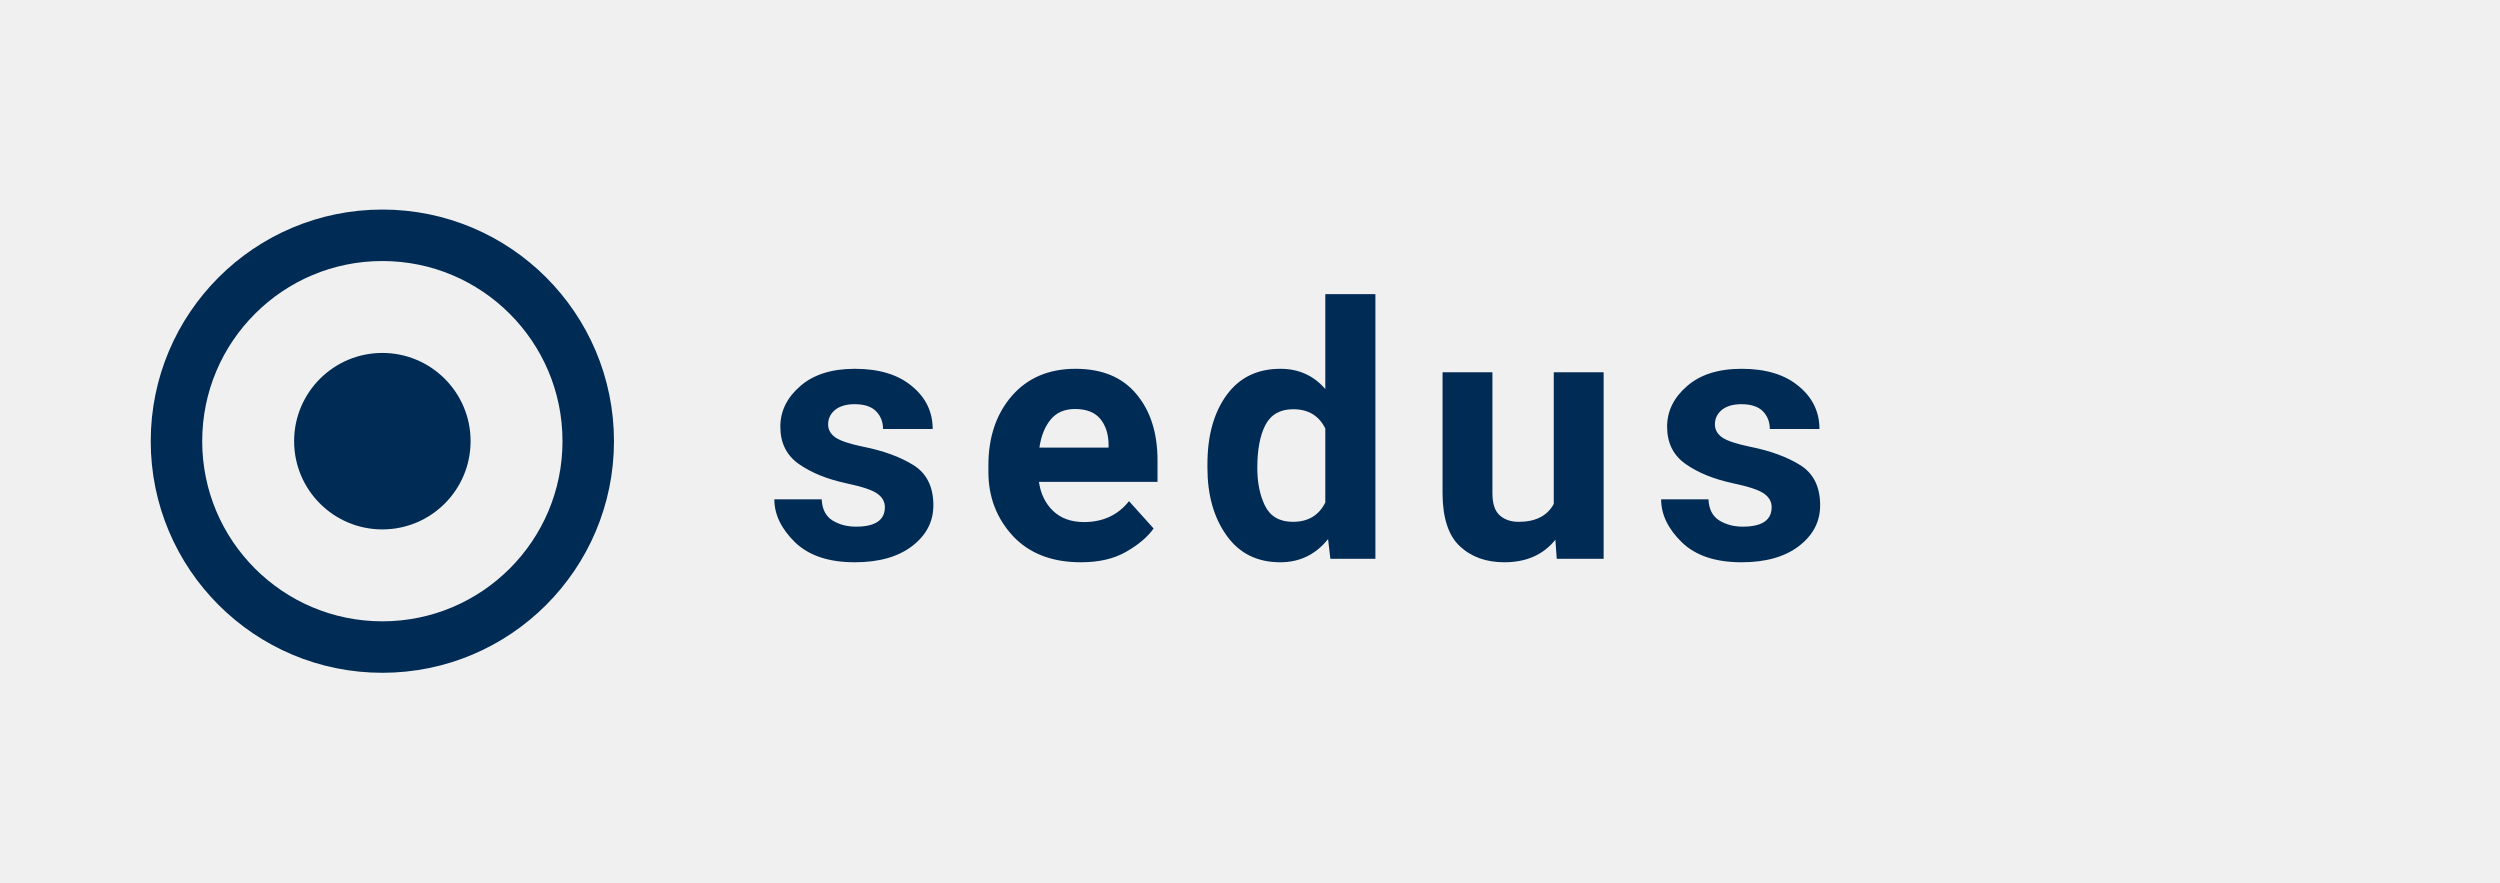
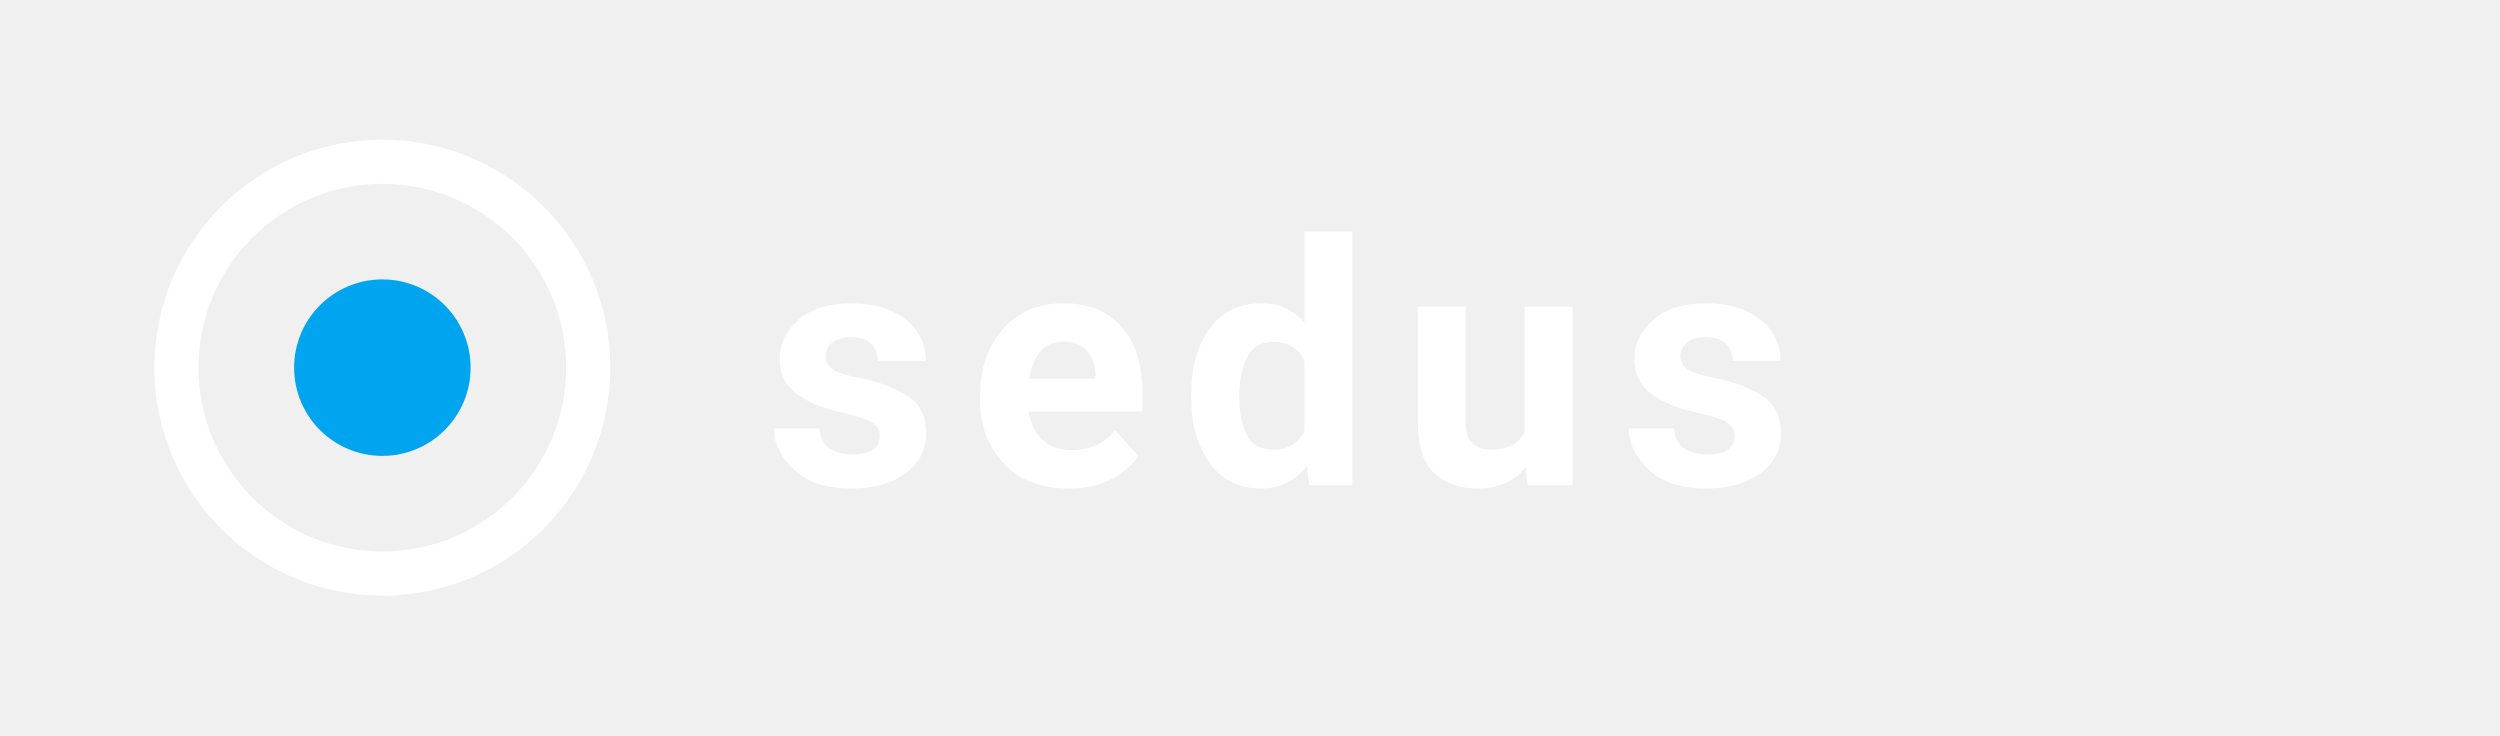
- <svg xmlns="http://www.w3.org/2000/svg" viewBox="0 0 170 60" width="170" height="60">
-   <g transform="translate(10, 14)">
-     <circle cx="16" cy="16" r="14" fill="none" stroke="#002B54" stroke-width="3.5" />
-     <circle cx="16" cy="16" r="6" fill="#002B54" />
-     <text x="42" y="24" font-family="-apple-system, BlinkMacSystemFont, 'Segoe UI', Roboto, Helvetica, Arial, sans-serif" font-size="24" font-weight="700" fill="#002B54" letter-spacing="2">sedus</text>
+ <svg xmlns="http://www.w3.org/2000/svg" viewBox="0 0 170 50" width="170" height="50" fill="none">
+   <g transform="translate(10, 9)">
+     <circle cx="16" cy="16" r="14" fill="none" stroke="#FFFFFF" stroke-width="3" />
+     <circle cx="16" cy="16" r="6" fill="#00A4EF" />
+     <text x="42" y="24" font-family="-apple-system, BlinkMacSystemFont, 'Segoe UI', Roboto, Helvetica, Arial, sans-serif" font-size="23" font-weight="700" fill="#FFFFFF" letter-spacing="2">sedus</text>
  </g>
</svg>
